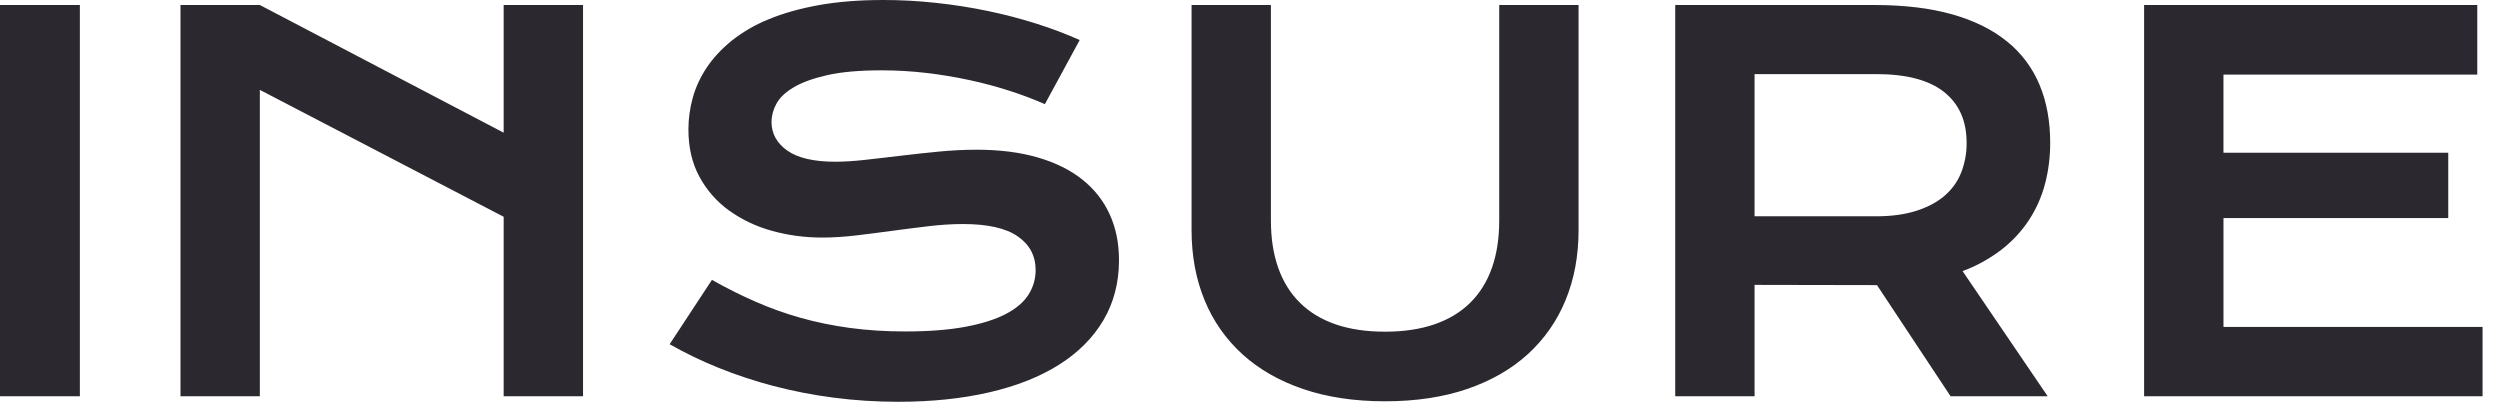
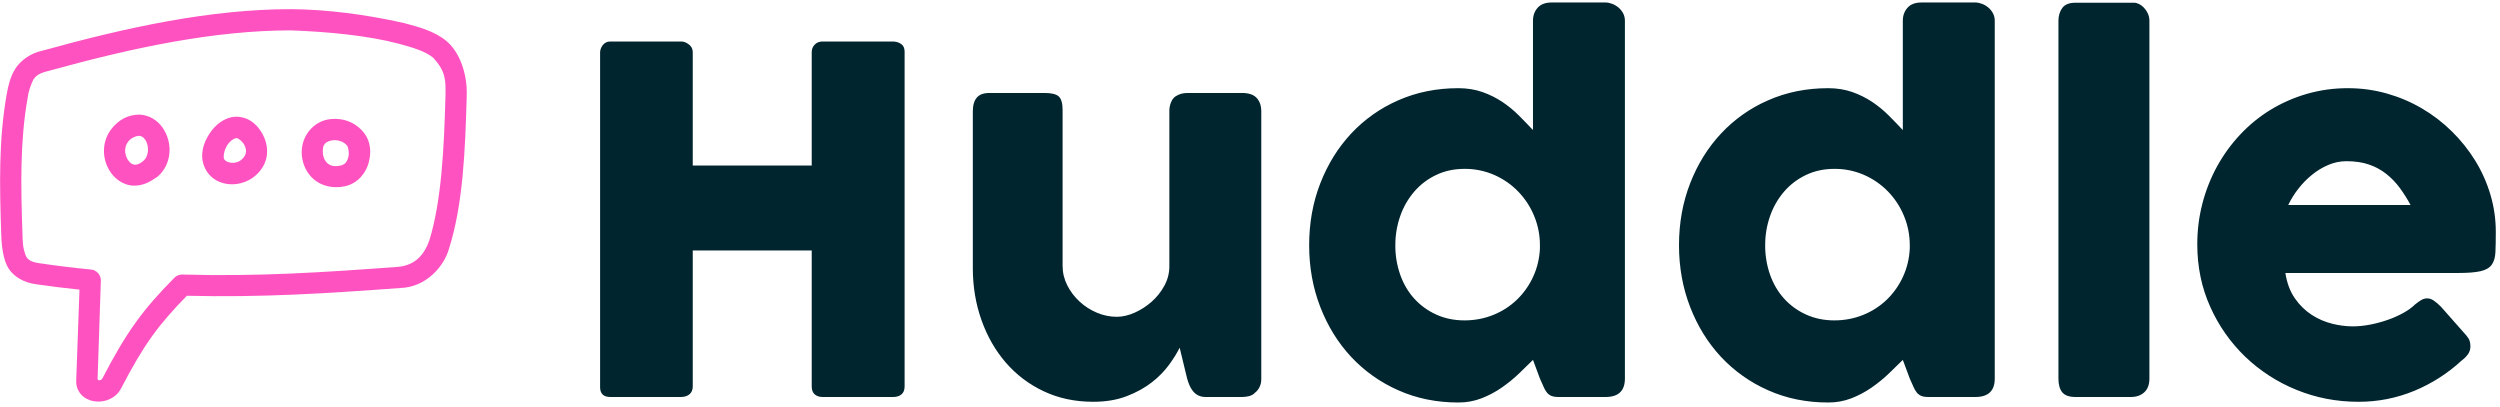
- <svg xmlns="http://www.w3.org/2000/svg" width="112" height="18">
-   <path fill="#2C2830" d="M0 .224h3.578v17.53H0V.223zm8.086 0h3.555l10.923 5.72V.224h3.556v17.53h-3.556V9.711L11.641 4.026v13.727H8.086V.224zm23.81 12.314c.635.36 1.28.683 1.934.97.654.288 1.333.531 2.035.73.703.198 1.442.349 2.215.454.774.104 1.599.157 2.473.157 1.054 0 1.952-.07 2.692-.208.74-.138 1.344-.329 1.811-.572.467-.243.808-.533 1.02-.869.214-.336.32-.703.32-1.1 0-.635-.265-1.137-.796-1.507-.53-.37-1.35-.556-2.456-.556-.486 0-.998.032-1.537.096l-.811.1-.82.107a97.03 97.03 0 01-1.626.208c-.535.063-1.038.095-1.509.095-.785 0-1.538-.1-2.26-.303a5.98 5.98 0 01-1.917-.908 4.5 4.5 0 01-1.33-1.514c-.328-.606-.493-1.312-.493-2.12 0-.478.066-.953.196-1.424.131-.471.34-.922.628-1.352.288-.43.66-.83 1.116-1.2a6.682 6.682 0 011.655-.958c.646-.27 1.394-.48 2.243-.634.848-.153 1.814-.23 2.899-.23.785 0 1.573.043 2.366.129.792.086 1.564.207 2.316.364.751.157 1.475.346 2.17.567.695.22 1.342.465 1.94.734l-1.559 2.871a16.689 16.689 0 00-1.592-.6 18.789 18.789 0 00-1.783-.476 20.428 20.428 0 00-1.924-.32 17.169 17.169 0 00-2.024-.118c-.98 0-1.785.071-2.417.213-.632.143-1.135.324-1.508.544-.374.221-.634.468-.78.74a1.714 1.714 0 00-.219.814c0 .523.236.951.707 1.284.471.333 1.189.499 2.153.499.39 0 .836-.028 1.34-.084l.777-.089.816-.096a72.218 72.218 0 011.705-.185c.58-.056 1.142-.084 1.688-.084 1.031 0 1.945.115 2.742.347.796.232 1.463.563 2.001.993.539.43.946.95 1.223 1.559.277.609.415 1.291.415 2.046 0 1.01-.234 1.909-.701 2.698-.467.788-1.133 1.454-1.996 1.996-.864.542-1.905.953-3.124 1.233-1.218.28-2.575.421-4.07.421-.988 0-1.952-.062-2.894-.185a21.57 21.57 0 01-2.709-.527 20.3 20.3 0 01-2.467-.819A17.998 17.998 0 0130 15.421l1.895-2.883zM53.382.224h3.555V9.88c0 .793.109 1.498.326 2.114.216.617.54 1.139.97 1.565.43.426.962.75 1.598.97.635.22 1.375.33 2.22.33.838 0 1.576-.11 2.215-.33.64-.22 1.174-.544 1.604-.97.43-.426.753-.948.97-1.565.217-.616.325-1.321.325-2.114V.224h3.555v10.083c0 1.15-.194 2.198-.583 3.14a6.668 6.668 0 01-1.693 2.422c-.74.673-1.647 1.193-2.72 1.559-1.073.366-2.297.55-3.673.55-1.375 0-2.6-.184-3.673-.55-1.072-.366-1.979-.886-2.72-1.559a6.668 6.668 0 01-1.693-2.422c-.388-.942-.583-1.99-.583-3.14V.224zm21.667 0h8.916c1.346 0 2.513.14 3.5.42.986.281 1.805.687 2.455 1.218a4.907 4.907 0 011.453 1.94c.318.762.476 1.626.476 2.59 0 .651-.078 1.27-.235 1.857a5.512 5.512 0 01-.723 1.62 5.526 5.526 0 01-1.228 1.318 6.677 6.677 0 01-1.739.959l3.813 5.607h-4.351l-3.297-4.98-5.484-.01v4.99H75.05V.224zm9.006 9.466c.673 0 1.262-.079 1.766-.236.505-.157.928-.377 1.268-.661.34-.285.594-.63.762-1.038a3.54 3.54 0 00.253-1.362c0-.98-.337-1.737-1.01-2.272-.673-.534-1.686-.801-3.039-.801h-5.45v6.37h5.45zm12-9.466h14.927v3.118H99.611v3.5h10.071v2.926h-10.07v4.879h11.607v3.106H96.056V.224z" />
+ <svg xmlns="http://www.w3.org/2000/svg" width="240" height="39">
+   <g fill-rule="nonzero" fill="none">
+     <path d="M27.967.879C20.242.875 12.182 2.615 4.047 4.872c-1.033.208-2.041.884-2.574 1.72C.983 7.38.805 8.171.652 9c-.79 4.428-.694 8.776-.53 13.594.036 1.103.2 2.41.715 3.205.538.803 1.46 1.313 2.561 1.48a95.99 95.99 0 0 0 4.232.525l-.312 8.698c-.048.692.29 1.267.71 1.598.376.286.795.413 1.225.445.86.065 1.869-.303 2.37-1.257 2.195-4.224 3.572-6.089 6.317-8.895 7.158.176 13.407-.222 20.482-.745 2.501-.065 4.218-2.11 4.672-3.743 1.357-4.232 1.568-9.456 1.712-14.737.061-2.093-.665-4.148-1.95-5.234-1.222-.991-2.702-1.35-4.058-1.718C35.031 1.363 31.263.905 27.967.879zm10.29 3.31c1.358.369 2.555.724 3.31 1.337 1.26 1.339 1.218 2.23 1.2 3.675-.142 5.122-.388 10.093-1.544 13.86-.498 1.405-1.366 2.405-3.006 2.556-7.208.533-13.462.945-20.707.739a1.032 1.032 0 0 0-.763.302c-3.044 3.074-4.601 5.21-6.921 9.676-.054.102-.171.164-.315.175-.097-.005-.136-.08-.142-.148l.314-9.432c.019-.509-.401-.995-.907-1.05a95.48 95.48 0 0 1-5.06-.62c-.726-.111-.994-.31-1.193-.606-.346-.825-.338-1.335-.365-2.128-.162-4.775-.242-8.948.491-13.1.068-.614.298-1.242.542-1.767.404-.632 1.023-.725 1.644-.897 7.956-2.197 15.74-3.84 23.068-3.845 3.592.13 7.364.49 10.354 1.273zm-27.479 8.09c-1.096 1.313-.987 3.096-.14 4.29.442.625 1.132 1.128 1.972 1.242 1.091.09 1.783-.352 2.53-.86 1.353-1.176 1.49-3.228.461-4.71-.524-.755-1.362-1.208-2.218-1.24-1.172.012-1.968.535-2.605 1.277zm11.856-1.072c-1.092.035-1.975.791-2.514 1.607-.617.933-.977 2.101-.478 3.246.96 2.203 4.277 2.176 5.6-.063.61-1.032.454-2.205 0-3.056-.452-.85-1.136-1.543-2.131-1.702a2.494 2.494 0 0 0-.477-.032zm9.625.207c-.34-.008-.69.024-1.018.111-1.312.35-2.429 1.704-2.26 3.437.086.872.487 1.722 1.21 2.308.723.585 1.773.847 2.88.62 1.272-.26 2.06-1.285 2.323-2.275.263-.99.197-1.999-.414-2.817a3.47 3.47 0 0 0-2.72-1.384zm-18.965 1.623c.245.002.438.08.637.366.445.642.321 1.615-.128 2.005-.447.39-.726.424-.922.398-.196-.027-.395-.162-.573-.414-.34-.48-.44-1.256.007-1.81.238-.316.675-.513.98-.545zm9.483.223c.038.006.464.253.668.636.204.383.242.739.048 1.066-.577.976-1.804.712-1.99.287-.07-.162-.017-.813.32-1.32.335-.509.757-.7.954-.67zm10.564.748c.062.083.213.64.096 1.082-.118.442-.31.715-.78.811-.602.124-.94 0-1.193-.207-.254-.205-.425-.552-.462-.923-.09-.92.24-1.133.764-1.273.61-.15 1.3.112 1.575.51z" fill="#FF52C1" />
+     <path d="M57.61 4.996c.016-.26.111-.494.287-.701a.875.875 0 0 1 .701-.31h6.826c.23 0 .467.096.712.287a.883.883 0 0 1 .368.724v10.893h11.421V4.996c0-.276.096-.513.287-.712.192-.2.44-.3.747-.3h6.734c.306 0 .574.077.804.23.23.154.345.399.345.736V37.1c0 .337-.1.59-.3.758-.198.169-.459.253-.78.253h-6.803c-.306 0-.555-.084-.747-.253-.191-.168-.287-.42-.287-.758V24.047H66.504V37.1c0 .322-.104.57-.31.747-.207.176-.487.264-.84.264h-6.756c-.643 0-.972-.299-.988-.896V4.996zm62.875 32.725c-.199.168-.41.275-.632.321a3.123 3.123 0 0 1-.631.07h-3.47c-.276 0-.514-.05-.713-.15-.2-.1-.368-.234-.506-.402a2.384 2.384 0 0 1-.344-.575 4.884 4.884 0 0 1-.23-.666l-.712-2.942c-.23.475-.563 1.015-1 1.62a8.495 8.495 0 0 1-1.666 1.7c-.674.53-1.479.974-2.413 1.334-.935.36-2.007.54-3.218.54-1.746 0-3.332-.337-4.757-1.011a10.904 10.904 0 0 1-3.642-2.758c-1.003-1.164-1.781-2.524-2.332-4.08-.552-1.554-.828-3.213-.828-4.974V10.695c0-.582.127-1.022.38-1.321.252-.299.654-.448 1.206-.448h5.308c.66 0 1.111.11 1.356.333.245.222.368.655.368 1.298v14.96c0 .66.15 1.284.448 1.874.299.59.693 1.11 1.184 1.562.49.452 1.045.809 1.666 1.069.62.26 1.252.39 1.896.39.551 0 1.122-.13 1.712-.39a6.361 6.361 0 0 0 1.631-1.046c.498-.436.908-.95 1.23-1.54.322-.59.482-1.214.482-1.872V10.626c0-.26.05-.52.15-.781.1-.26.249-.46.448-.598.199-.122.387-.206.563-.252.176-.046.38-.07.609-.07h5.194c.658 0 1.133.162 1.424.483.291.322.437.751.437 1.287v25.716c0 .29-.065.559-.195.804s-.31.437-.54.574l.137-.068zm26.681-3.172c-.414.414-.87.858-1.367 1.333-.498.475-1.046.92-1.643 1.333a9.3 9.3 0 0 1-1.93 1.023 6.097 6.097 0 0 1-2.23.402c-2.083 0-4.002-.39-5.757-1.172a13.777 13.777 0 0 1-4.527-3.206c-1.264-1.356-2.252-2.953-2.964-4.792-.713-1.838-1.069-3.814-1.069-5.929 0-2.13.356-4.11 1.069-5.94.712-1.83 1.7-3.424 2.964-4.78a13.635 13.635 0 0 1 4.527-3.194c1.755-.774 3.674-1.161 5.757-1.161.843 0 1.613.123 2.31.368a8.51 8.51 0 0 1 1.907.942c.575.383 1.103.816 1.586 1.298.482.483.938.954 1.367 1.414V1.985c0-.49.15-.903.448-1.24.299-.338.747-.506 1.345-.506h5.17c.2 0 .41.042.632.126.222.085.425.203.61.357.183.153.332.337.447.551.115.215.173.452.173.712v34.357c0 1.18-.62 1.77-1.862 1.77h-4.504c-.306 0-.544-.04-.712-.116a1.13 1.13 0 0 1-.426-.333 2.319 2.319 0 0 1-.31-.551 17.13 17.13 0 0 0-.344-.77l-.667-1.793zm-13.214-11.008a8.39 8.39 0 0 0 .471 2.839c.314.88.762 1.643 1.345 2.286a6.384 6.384 0 0 0 2.102 1.528c.82.376 1.728.563 2.724.563.98 0 1.903-.176 2.769-.528a7.058 7.058 0 0 0 2.263-1.46 7.256 7.256 0 0 0 1.552-2.194c.39-.843.609-1.747.655-2.712v-.322a7.26 7.26 0 0 0-.552-2.803 7.427 7.427 0 0 0-1.528-2.344 7.242 7.242 0 0 0-2.298-1.597 6.977 6.977 0 0 0-2.861-.586c-.996 0-1.904.195-2.724.586-.82.39-1.52.923-2.102 1.597a7.236 7.236 0 0 0-1.345 2.344 8.35 8.35 0 0 0-.47 2.803zm48.72 11.008c-.414.414-.87.858-1.368 1.333-.498.475-1.046.92-1.643 1.333a9.3 9.3 0 0 1-1.93 1.023 6.097 6.097 0 0 1-2.23.402c-2.083 0-4.002-.39-5.756-1.172a13.777 13.777 0 0 1-4.528-3.206c-1.263-1.356-2.252-2.953-2.964-4.792-.712-1.838-1.069-3.814-1.069-5.929 0-2.13.357-4.11 1.069-5.94s1.7-3.424 2.964-4.78a13.635 13.635 0 0 1 4.528-3.194c1.754-.774 3.673-1.161 5.756-1.161.843 0 1.613.123 2.31.368a8.51 8.51 0 0 1 1.907.942c.575.383 1.103.816 1.586 1.298.483.483.938.954 1.367 1.414V1.985c0-.49.15-.903.448-1.24.3-.338.747-.506 1.345-.506h5.17c.2 0 .41.042.632.126.223.085.426.203.61.357.183.153.333.337.448.551.114.215.172.452.172.712v34.357c0 1.18-.62 1.77-1.862 1.77h-4.504c-.306 0-.544-.04-.712-.116a1.13 1.13 0 0 1-.425-.333 2.319 2.319 0 0 1-.31-.551 17.13 17.13 0 0 0-.345-.77l-.667-1.793zm-13.215-11.008a8.39 8.39 0 0 0 .471 2.839c.315.88.763 1.643 1.345 2.286a6.384 6.384 0 0 0 2.103 1.528c.82.376 1.727.563 2.723.563.98 0 1.903-.176 2.769-.528a7.058 7.058 0 0 0 2.264-1.46 7.256 7.256 0 0 0 1.55-2.194c.391-.843.61-1.747.656-2.712v-.322a7.26 7.26 0 0 0-.552-2.803 7.427 7.427 0 0 0-1.528-2.344 7.242 7.242 0 0 0-2.298-1.597 6.977 6.977 0 0 0-2.861-.586c-.996 0-1.904.195-2.723.586-.82.39-1.521.923-2.103 1.597a7.236 7.236 0 0 0-1.345 2.344 8.35 8.35 0 0 0-.47 2.803zM197.61 2.008c0-.49.122-.903.367-1.24.246-.338.667-.506 1.264-.506h5.63c.154 0 .315.042.483.126a1.7 1.7 0 0 1 .471.357c.146.153.268.337.368.551.1.215.15.452.15.712v34.334c0 .582-.165 1.022-.495 1.321-.329.299-.754.448-1.275.448h-5.332c-.597 0-1.018-.15-1.264-.448-.245-.299-.367-.74-.367-1.321V2.008zm38.7 32.61a15.31 15.31 0 0 1-4.55 2.907 13.87 13.87 0 0 1-5.355 1.046c-2.1 0-4.083-.383-5.952-1.15a15.494 15.494 0 0 1-4.918-3.182 15.273 15.273 0 0 1-3.355-4.792c-.828-1.838-1.241-3.837-1.241-5.998 0-1.348.164-2.654.494-3.918a15.45 15.45 0 0 1 1.402-3.55 15.055 15.055 0 0 1 2.206-3.045 13.957 13.957 0 0 1 2.907-2.379 14.327 14.327 0 0 1 3.493-1.54 14.084 14.084 0 0 1 3.975-.551c1.272 0 2.505.169 3.7.506 1.195.337 2.318.812 3.367 1.424 1.05.613 2.01 1.349 2.884 2.207a14.896 14.896 0 0 1 2.252 2.815 13.58 13.58 0 0 1 1.46 3.263c.344 1.157.517 2.348.517 3.573 0 .797-.012 1.448-.035 1.954-.023.505-.142.908-.356 1.206-.215.3-.57.506-1.069.62-.498.116-1.23.173-2.194.173h-16.546c.153.98.463 1.8.93 2.46a5.842 5.842 0 0 0 1.62 1.573c.613.391 1.264.67 1.954.84a8.24 8.24 0 0 0 1.953.252c.552 0 1.118-.058 1.7-.172a12.179 12.179 0 0 0 1.69-.46 9.557 9.557 0 0 0 1.493-.667c.452-.252.816-.517 1.092-.792.245-.2.456-.349.632-.449.176-.1.364-.149.563-.149.2 0 .402.07.61.207a4.8 4.8 0 0 1 .7.597l2.436 2.758c.168.2.276.38.322.54.046.161.069.326.069.494 0 .307-.085.571-.253.793a2.89 2.89 0 0 1-.598.586zm-11.054-19.143c-.598 0-1.176.119-1.735.356a6.547 6.547 0 0 0-1.575.954c-.49.398-.93.85-1.321 1.356a8.315 8.315 0 0 0-.954 1.54h11.743a13.536 13.536 0 0 0-1.045-1.655 7.081 7.081 0 0 0-1.287-1.333 5.558 5.558 0 0 0-1.655-.896c-.62-.215-1.344-.322-2.171-.322z" fill="#00252E" />
+   </g>
</svg>
